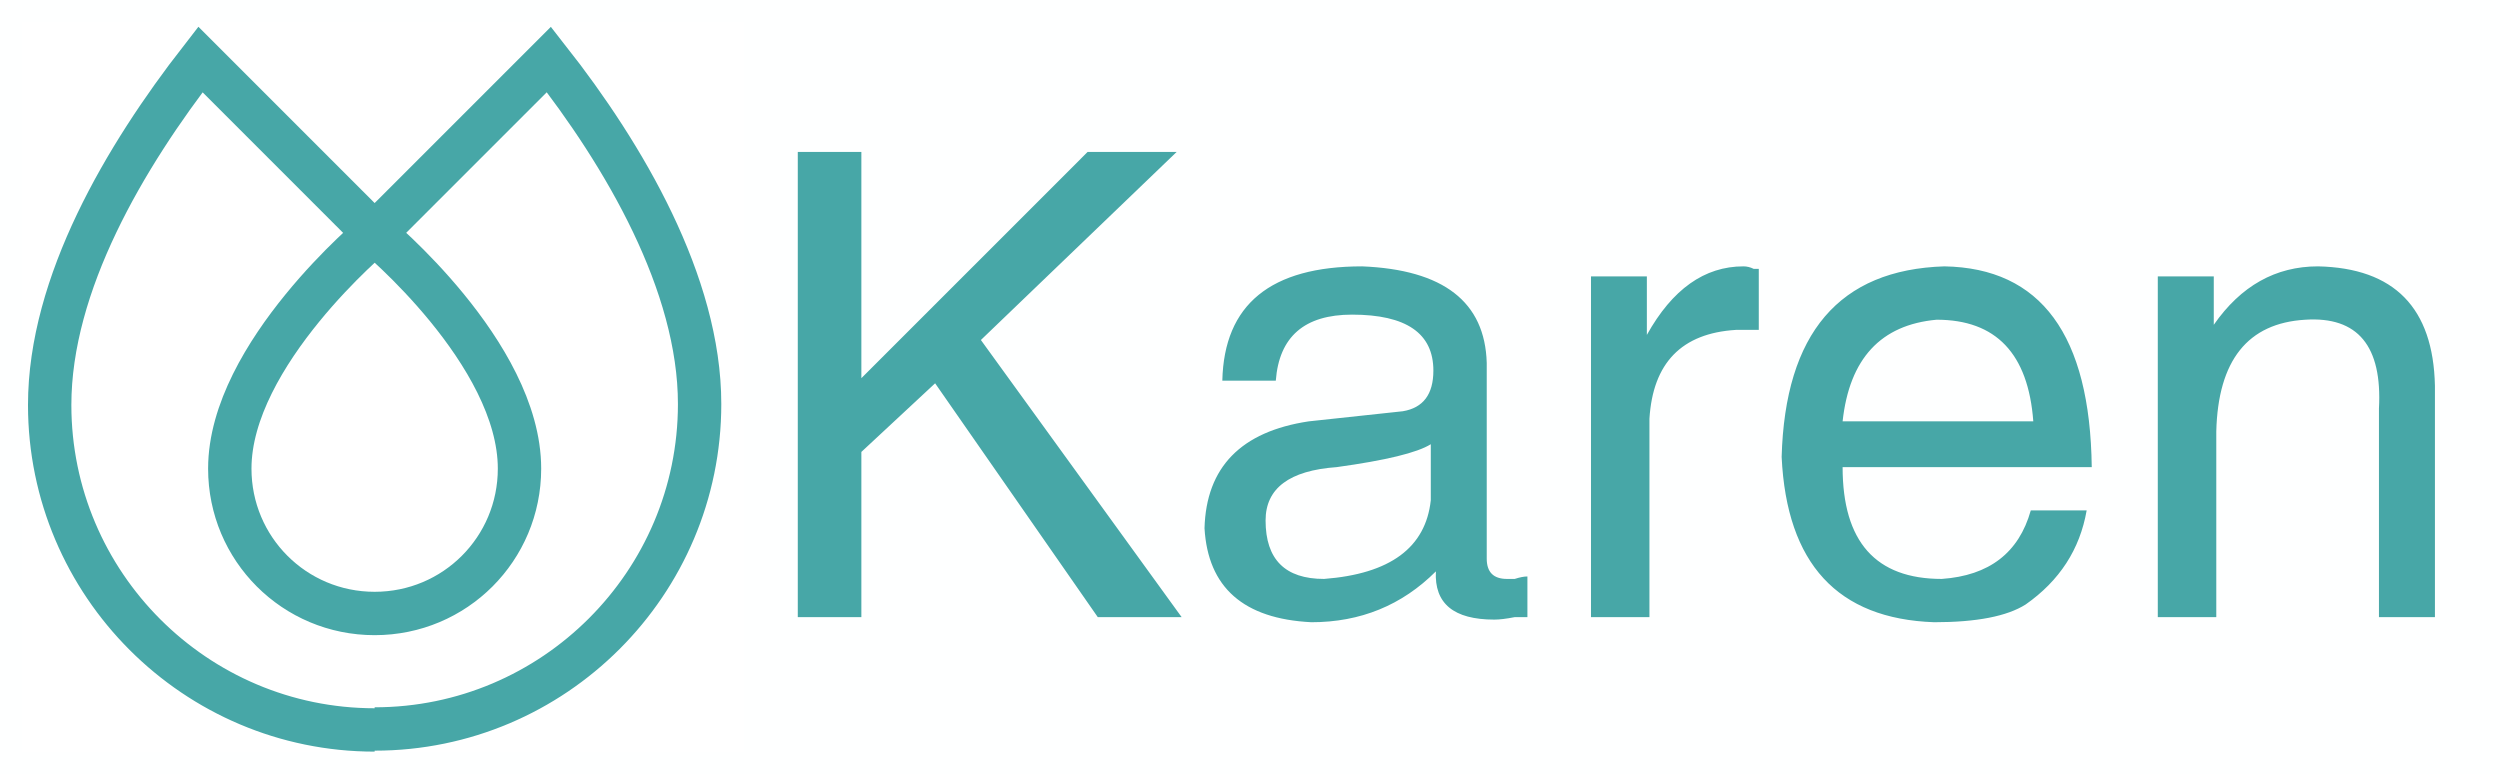
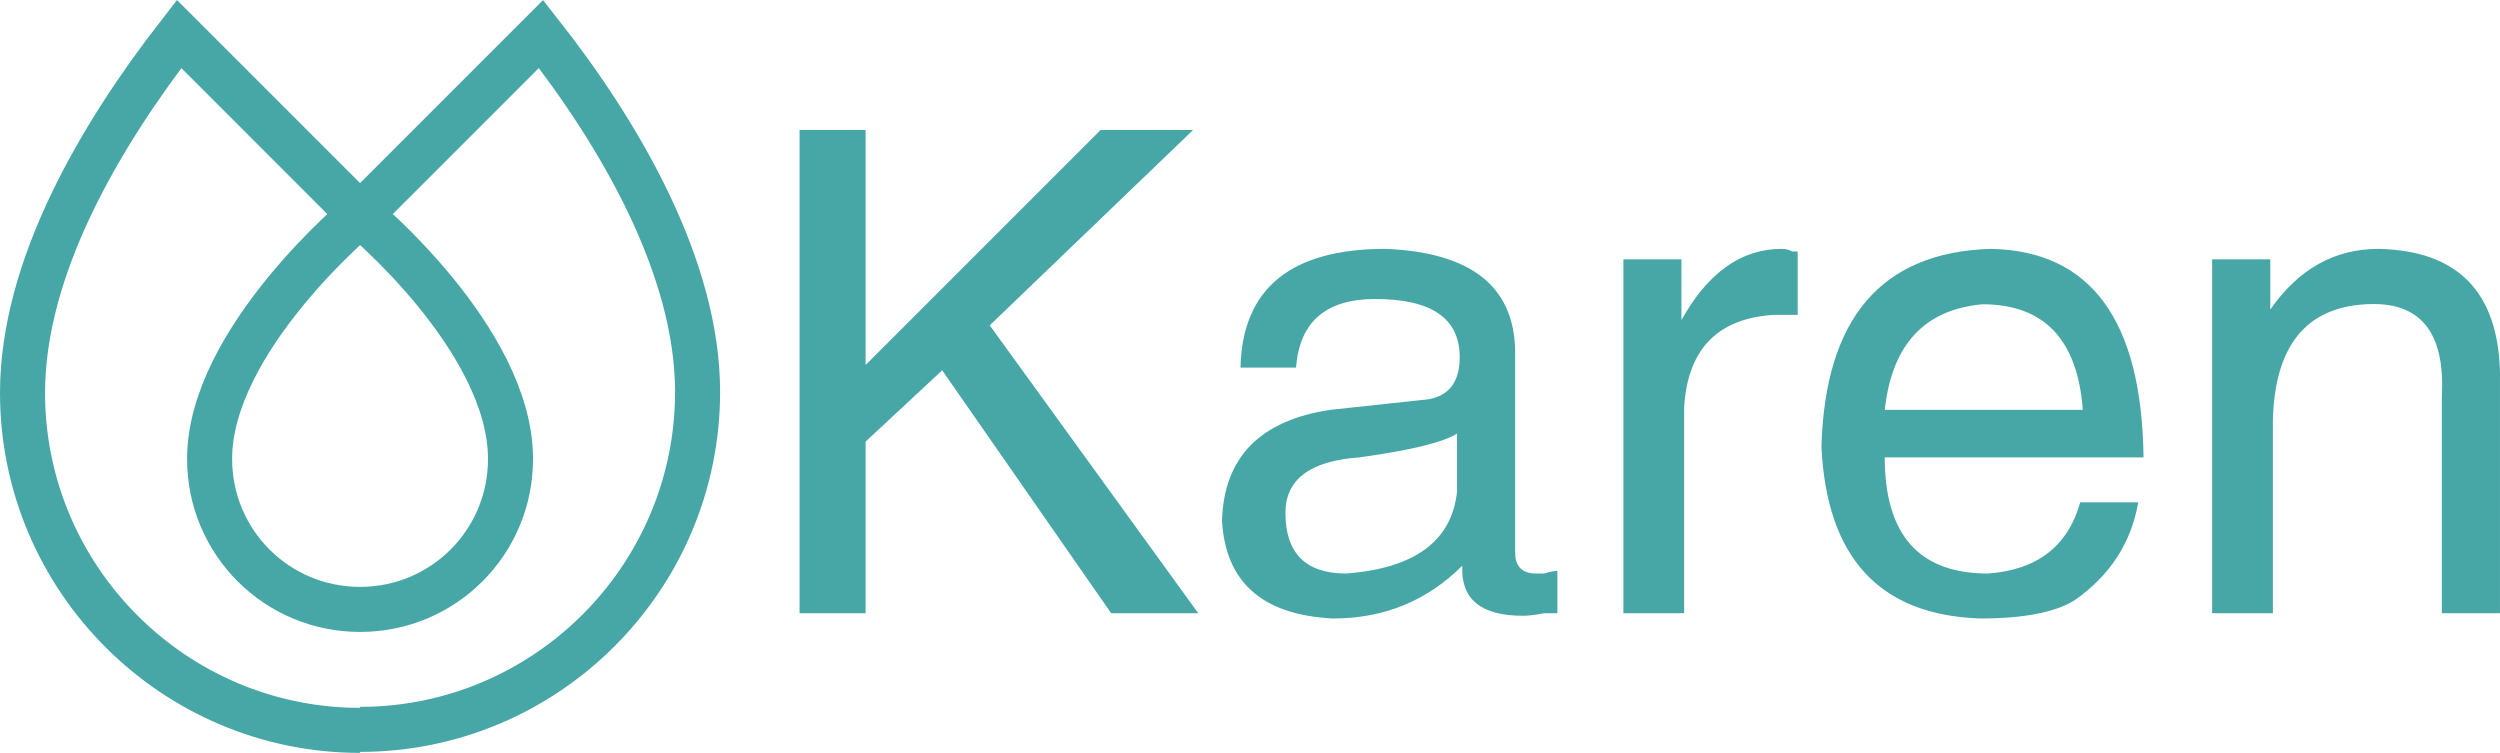
- <svg xmlns="http://www.w3.org/2000/svg" width="67.792px" height="20.992px" viewBox="0 0 67.792 20.992" version="1.1">
+ <svg xmlns="http://www.w3.org/2000/svg" width="65.269px" height="19.657px" viewBox="0 0 65.269 19.657" version="1.1">
  <g id="页面-1" stroke="none" stroke-width="1" fill="none" fill-rule="evenodd">
-     <g id="编组" transform="translate(0.294118, 0.294118)">
-       <rect id="矩形" stroke="#FEFFFF" stroke-width="0.588" fill-opacity="0" fill="#FEFFFF" fill-rule="nonzero" x="0" y="0" width="67.204" height="20.404" />
-       <g transform="translate(1, 0)">
+     <g id="logo" transform="translate(-0.46485, -0.431388)">
+       <g id="编组" transform="translate(1, 0)">
        <g transform="translate(0, 1)">
-           <g fill="#FEFFFF" fill-opacity="0" fill-rule="nonzero" id="矩形">
+           <g id="矩形" fill="#FEFFFF" fill-opacity="0" fill-rule="nonzero">
            <rect x="0" y="0" width="17.93" height="18.414" />
          </g>
-           <g transform="translate(0.053085, 0.318508)" id="形状" stroke="#47A7A7" stroke-width="1.176">
-             <g>
-               <path d="M4.884,11.095 C4.884,7.989 8.812,4.725 8.812,4.725 C8.812,4.725 12.74,7.963 12.74,11.095 C12.74,13.271 10.989,15.023 8.812,15.023 C6.636,15.023 4.884,13.271 4.884,11.095 Z M8.812,4.725 L4.088,0 C2.044,2.628 0,6.078 0,9.369 C0,14.227 3.955,18.181 8.812,18.181 M8.812,18.155 C13.669,18.155 17.624,14.2 17.624,9.343 C17.624,6.078 15.58,2.601 13.537,0 L8.812,4.725" />
+           <g id="形状" transform="translate(0.053085, 0.318508)" stroke="#47A7A7" stroke-width="1.176">
+             <g id="编组">
+               <path d="M4.884,11.095 C4.884,7.989 8.812,4.725 8.812,4.725 C8.812,4.725 12.74,7.963 12.74,11.095 C12.74,13.271 10.989,15.023 8.812,15.023 C6.636,15.023 4.884,13.271 4.884,11.095 Z M8.812,4.725 L4.088,0 C2.044,2.628 0,6.078 0,9.369 C0,14.227 3.955,18.181 8.812,18.181 M8.812,18.155 C13.669,18.155 17.624,14.2 17.624,9.343 C17.624,6.078 15.58,2.601 13.537,0 L8.812,4.725" id="形状" />
            </g>
          </g>
        </g>
-         <g transform="translate(18.86881, 0)" fill-rule="nonzero">
-           <g fill="#FEFFFF" id="矩形">
-             <rect x="0" y="0" width="47.335" height="20.404" />
-           </g>
-           <g transform="translate(1.470588, 3.825643)" fill="#47A7A7" id="形状">
+         <g transform="translate(18.86881, 0)" fill="#47A7A7" fill-rule="nonzero" id="形状">
+           <g transform="translate(1.470588, 3.825643)">
            <path d="M3.724,6.274 L1.724,8.135 L1.724,12.615 L-7.83686841e-16,12.615 L-7.83686841e-16,0 L1.724,0 L1.724,6.135 L7.859,0 L10.274,0 L4.965,5.1 L10.409,12.615 L8.135,12.615 L3.724,6.274 Z M12.962,6.203 L12.962,6.203 L11.512,6.203 C11.559,4.136 12.823,3.103 15.303,3.103 L15.303,3.103 C17.509,3.193 18.635,4.066 18.682,5.721 L18.682,5.721 L18.682,11.029 C18.682,11.396 18.866,11.579 19.232,11.579 L19.232,11.579 C19.279,11.579 19.349,11.579 19.441,11.579 L19.441,11.579 C19.578,11.534 19.693,11.512 19.785,11.512 L19.785,11.512 L19.785,12.615 C19.693,12.615 19.578,12.615 19.441,12.615 L19.441,12.615 C19.212,12.66 19.027,12.682 18.888,12.682 L18.888,12.682 C17.786,12.682 17.258,12.246 17.303,11.374 L17.303,11.374 C16.383,12.293 15.258,12.753 13.926,12.753 L13.926,12.753 C12.087,12.661 11.122,11.811 11.029,10.203 L11.029,10.203 C11.076,8.548 12.019,7.582 13.856,7.306 L13.856,7.306 L16.406,7.032 C16.959,6.94 17.235,6.573 17.235,5.929 L17.235,5.929 C17.235,4.918 16.5,4.412 15.029,4.412 L15.029,4.412 C13.741,4.412 13.052,5.009 12.962,6.203 Z M17.165,9.444 L17.165,9.444 L17.165,7.926 C16.798,8.156 15.948,8.363 14.615,8.547 L14.615,8.547 C13.328,8.639 12.685,9.122 12.685,9.994 L12.685,9.994 C12.685,11.051 13.214,11.579 14.271,11.579 L14.271,11.579 C16.063,11.442 17.027,10.73 17.165,9.444 Z M23.094,7.238 L23.094,7.238 L23.094,12.615 L21.509,12.615 L21.509,3.376 L23.024,3.376 L23.024,4.962 C23.714,3.723 24.587,3.103 25.644,3.103 L25.644,3.103 C25.736,3.103 25.828,3.125 25.921,3.171 L25.921,3.171 C25.966,3.171 26.012,3.171 26.059,3.171 L26.059,3.171 L26.059,4.826 L25.438,4.826 C23.968,4.917 23.186,5.721 23.094,7.238 Z M33.435,9.721 L33.435,9.721 L34.95,9.721 C34.766,10.777 34.215,11.627 33.297,12.271 L33.297,12.271 C32.791,12.592 31.964,12.753 30.815,12.753 L30.815,12.753 C28.195,12.661 26.817,11.167 26.679,8.271 L26.679,8.271 C26.772,4.916 28.242,3.193 31.091,3.103 L31.091,3.103 C33.711,3.148 35.043,4.963 35.088,8.547 L35.088,8.547 L28.332,8.547 C28.332,10.569 29.228,11.579 31.021,11.579 L31.021,11.579 C32.307,11.489 33.112,10.87 33.435,9.721 Z M28.332,7.306 L28.332,7.306 L33.503,7.306 C33.366,5.469 32.492,4.55 30.882,4.55 L30.882,4.55 C29.367,4.687 28.517,5.606 28.332,7.306 Z M44.394,6.341 L44.394,6.341 L44.394,12.615 L42.876,12.615 L42.876,6.962 C42.969,5.262 42.303,4.458 40.879,4.55 L40.879,4.55 C39.317,4.642 38.512,5.653 38.465,7.582 L38.465,7.582 L38.465,12.615 L36.879,12.615 L36.879,3.376 L38.397,3.376 L38.397,4.688 C39.132,3.631 40.075,3.103 41.224,3.103 L41.224,3.103 C43.292,3.148 44.349,4.227 44.394,6.341 Z" />
          </g>
        </g>
      </g>
    </g>
  </g>
</svg>
